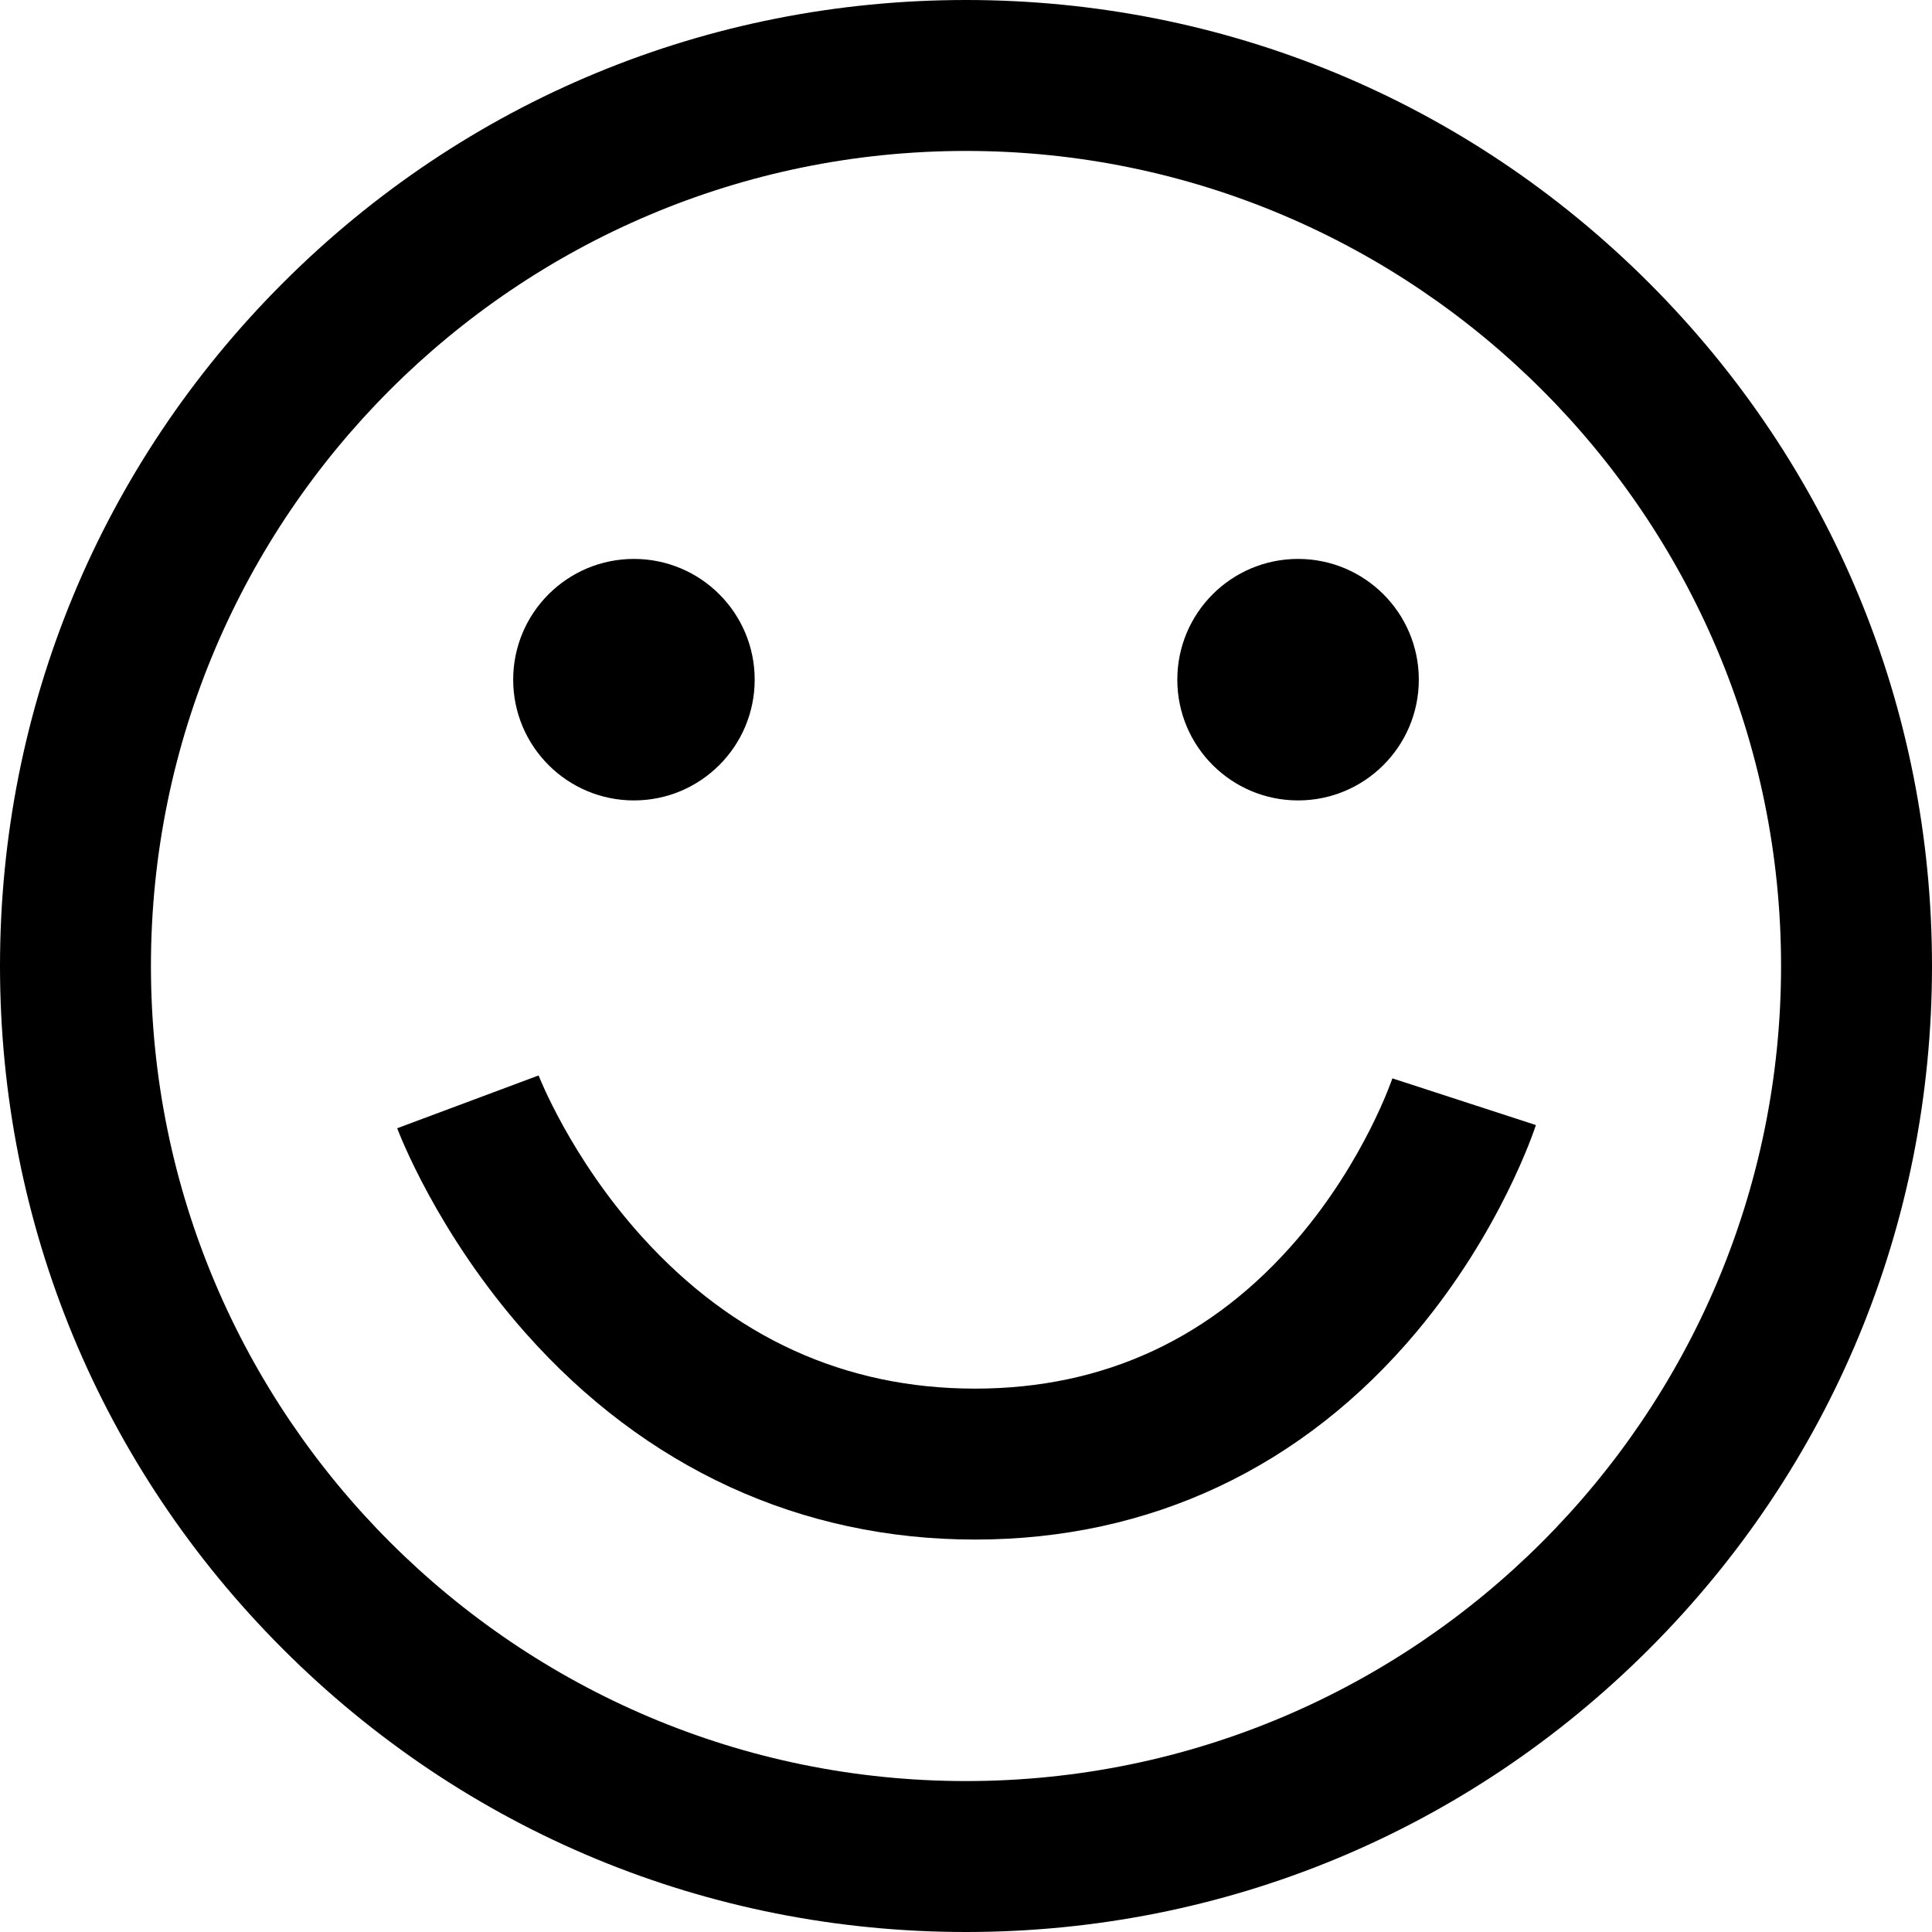
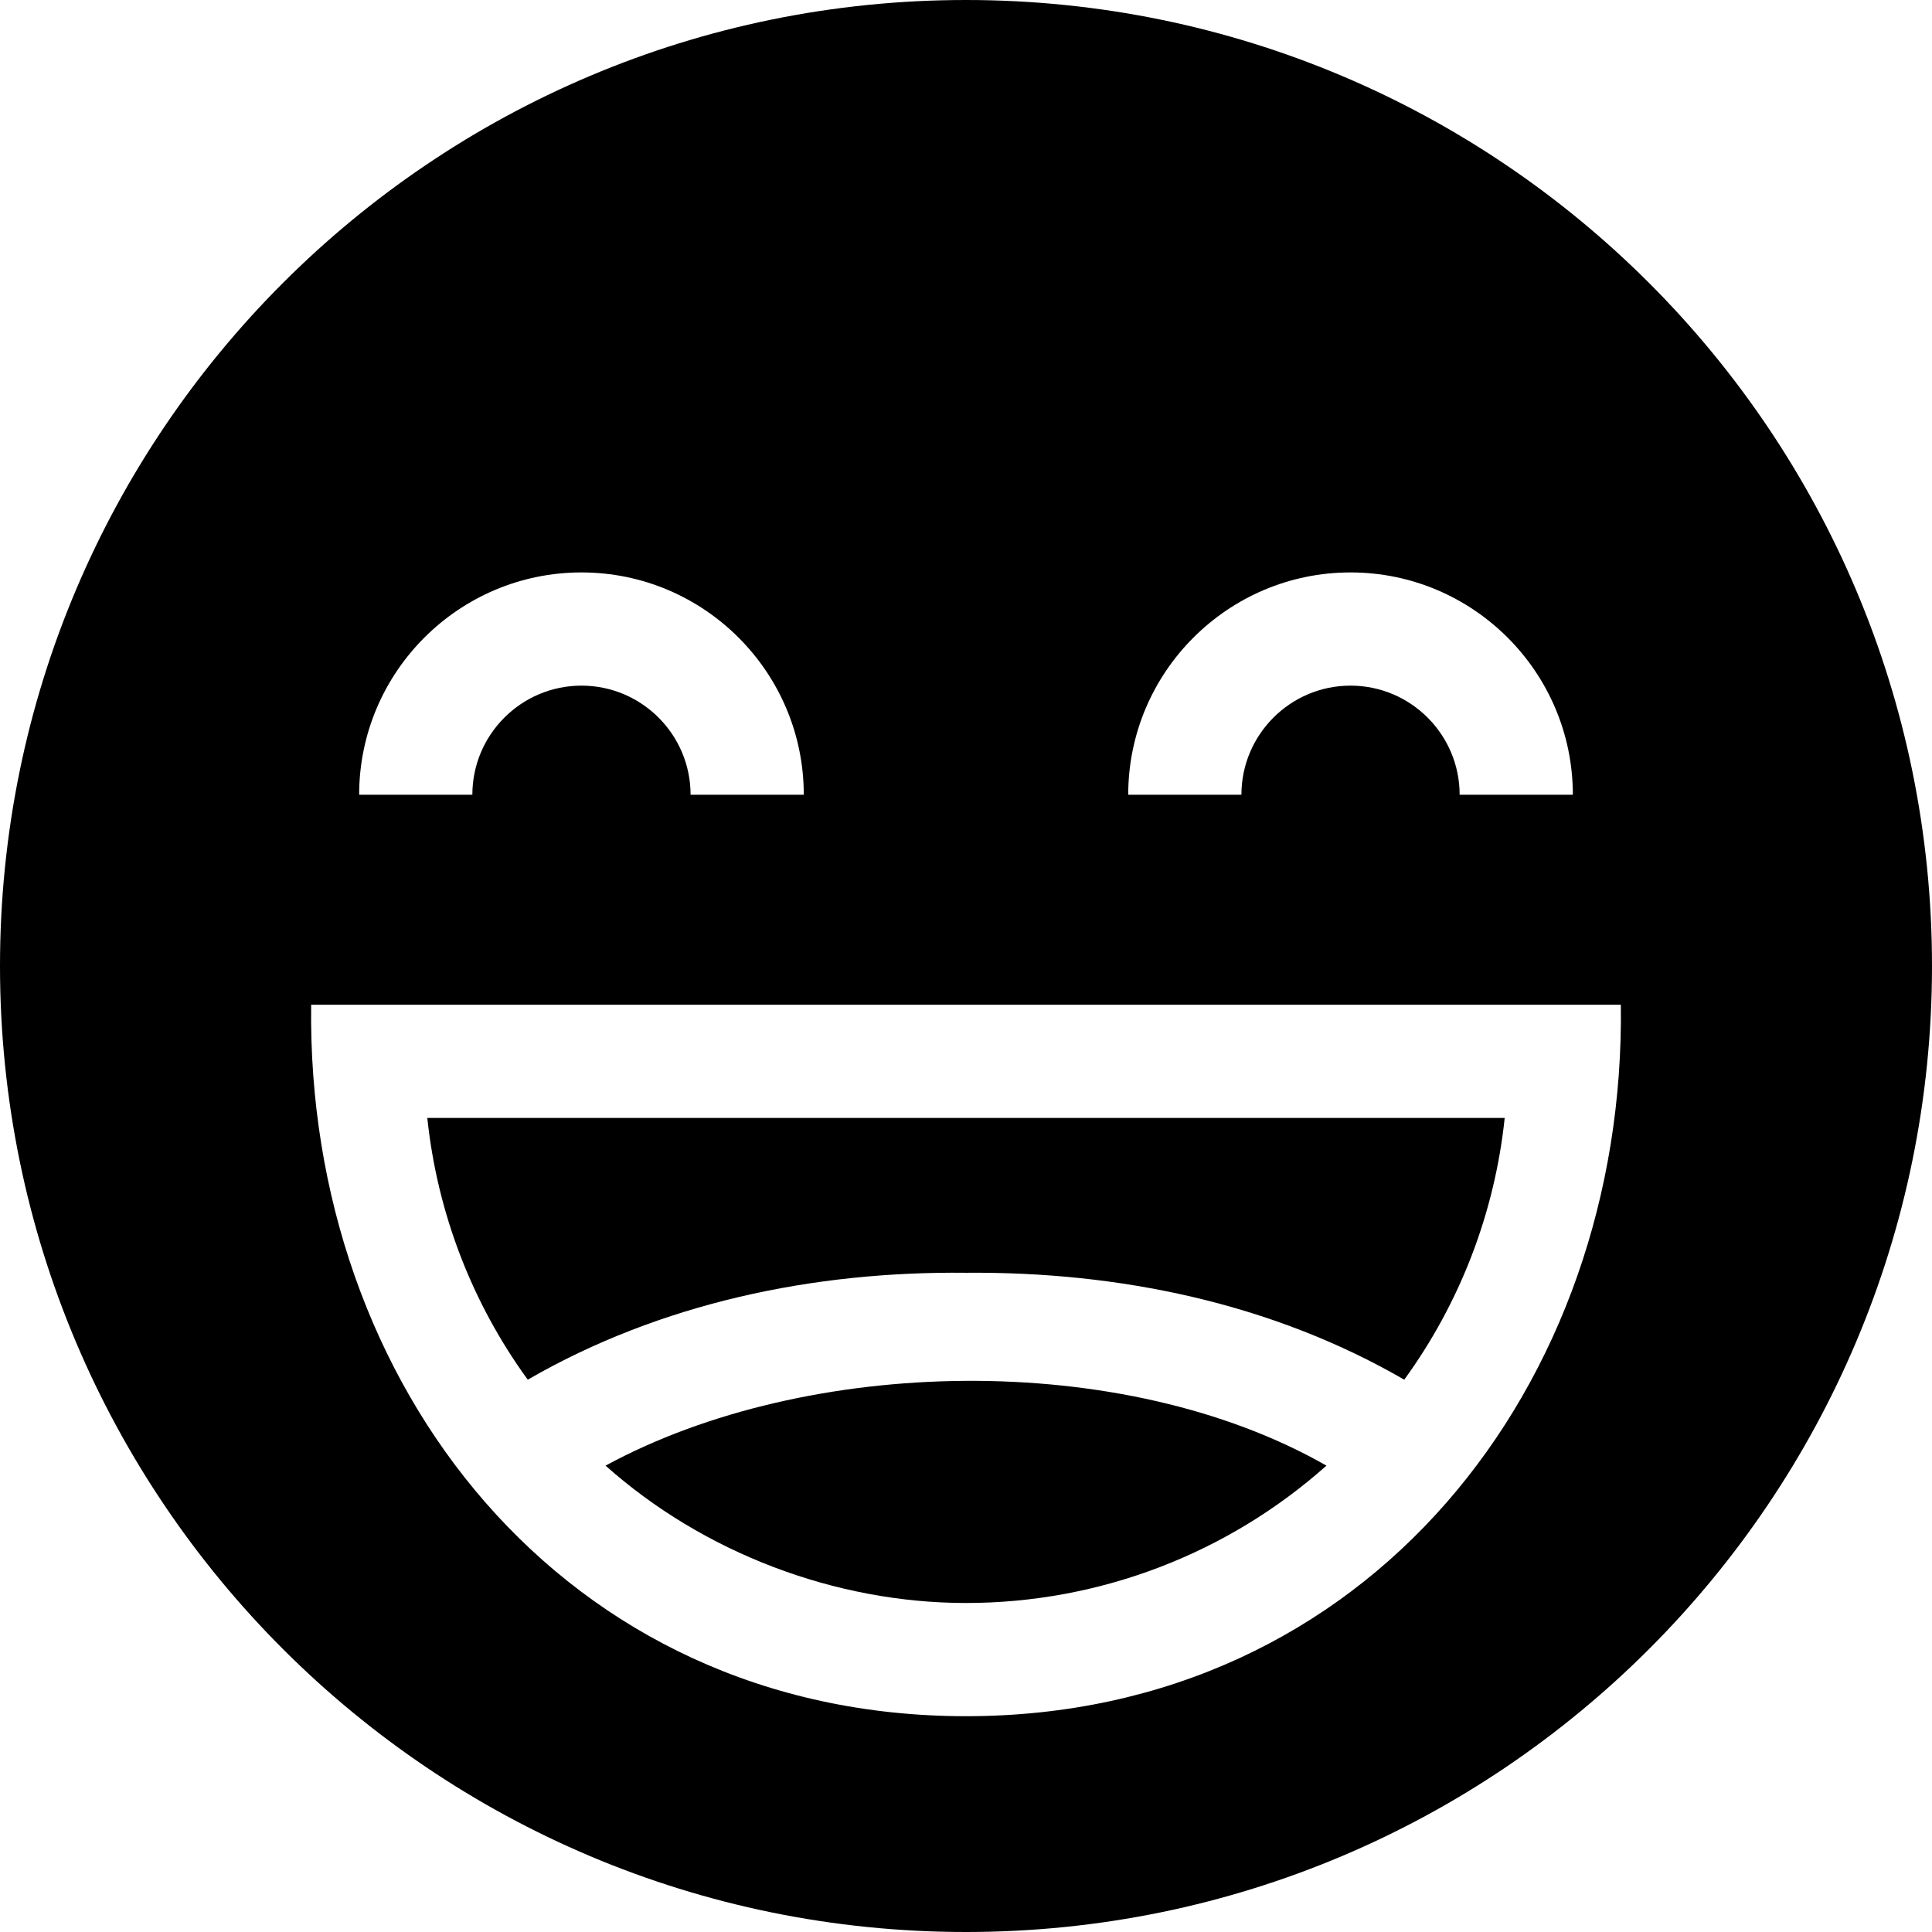
- <svg xmlns="http://www.w3.org/2000/svg" version="1.1" id="Capa_1" x="0px" y="0px" viewBox="0 0 512 512" style="enable-background:new 0 0 512 512;" xml:space="preserve">
+ <svg xmlns="http://www.w3.org/2000/svg" id="Capa_1" enable-background="new 0 0 512 512" height="512" viewBox="0 0 512 512" width="512">
  <g>
-     <g>
-       <path d="M437.02,74.98C388.667,26.629,324.38,0,256,0S123.333,26.629,74.98,74.98C26.629,123.333,0,187.62,0,256    s26.629,132.668,74.98,181.02C123.333,485.371,187.62,512,256,512s132.667-26.629,181.02-74.98    C485.371,388.668,512,324.38,512,256S485.371,123.333,437.02,74.98z M256,472c-119.103,0-216-96.897-216-216S136.897,40,256,40    s216,96.897,216,216S375.103,472,256,472z" />
-     </g>
+     <path d="m256 0c-141.38 0-256 114.62-256 256s114.62 256 256 256 256-114.62 256-256-114.62-256-256-256zm101.9 151.7c32.49 0 58.92 26.43 58.92 58.92h-30c0-15.95-12.97-28.92-28.92-28.92-15.94 0-28.91 12.97-28.91 28.92h-30c0-32.49 26.43-58.92 58.91-58.92zm-203.8 0c32.48 0 58.91 26.43 58.91 58.92h-30c0-15.95-12.97-28.92-28.91-28.92-15.95 0-28.92 12.97-28.92 28.92h-30c0-32.49 26.43-58.92 58.92-58.92zm101.9 303.11c-106.76 0-174.88-88.02-173.54-188.54h347.08c1.34 100.52-66.78 188.54-173.54 188.54z" />
+     <path d="m139.86 365.63c35.163-20.316 75.76-28.772 116.14-28.33 40.422-.35 80.985 7.98 116.14 28.33 14.82-20.38 23.99-44.3 26.62-69.36h-285.52c2.63 25.06 11.8 48.98 26.62 69.36z" />
+     <path d="m160.48 388.41c25.892 23.081 60.854 36.4 95.52 36.4 35.41 0 69.36-13.09 95.52-36.4-53.976-30.838-137.542-29.077-191.04 0z" />
  </g>
-   <g>
-     <g>
-       <path d="M368.993,285.776c-0.072,0.214-7.298,21.626-25.02,42.393C321.419,354.599,292.628,368,258.4,368    c-34.475,0-64.195-13.561-88.333-40.303c-18.92-20.962-27.272-42.54-27.33-42.691l-37.475,13.99    c0.42,1.122,10.533,27.792,34.013,54.273C171.022,389.074,212.215,408,258.4,408c46.412,0,86.904-19.076,117.099-55.166    c22.318-26.675,31.165-53.55,31.531-54.681L368.993,285.776z" />
-     </g>
-   </g>
-   <g>
-     <g>
-       <circle cx="168" cy="180.12" r="32" />
-     </g>
-   </g>
-   <g>
-     <g>
-       <circle cx="344" cy="180.12" r="32" />
-     </g>
-   </g>
-   <g>
- </g>
-   <g>
- </g>
-   <g>
- </g>
-   <g>
- </g>
-   <g>
- </g>
-   <g>
- </g>
-   <g>
- </g>
-   <g>
- </g>
-   <g>
- </g>
-   <g>
- </g>
-   <g>
- </g>
-   <g>
- </g>
-   <g>
- </g>
-   <g>
- </g>
-   <g>
- </g>
</svg>
